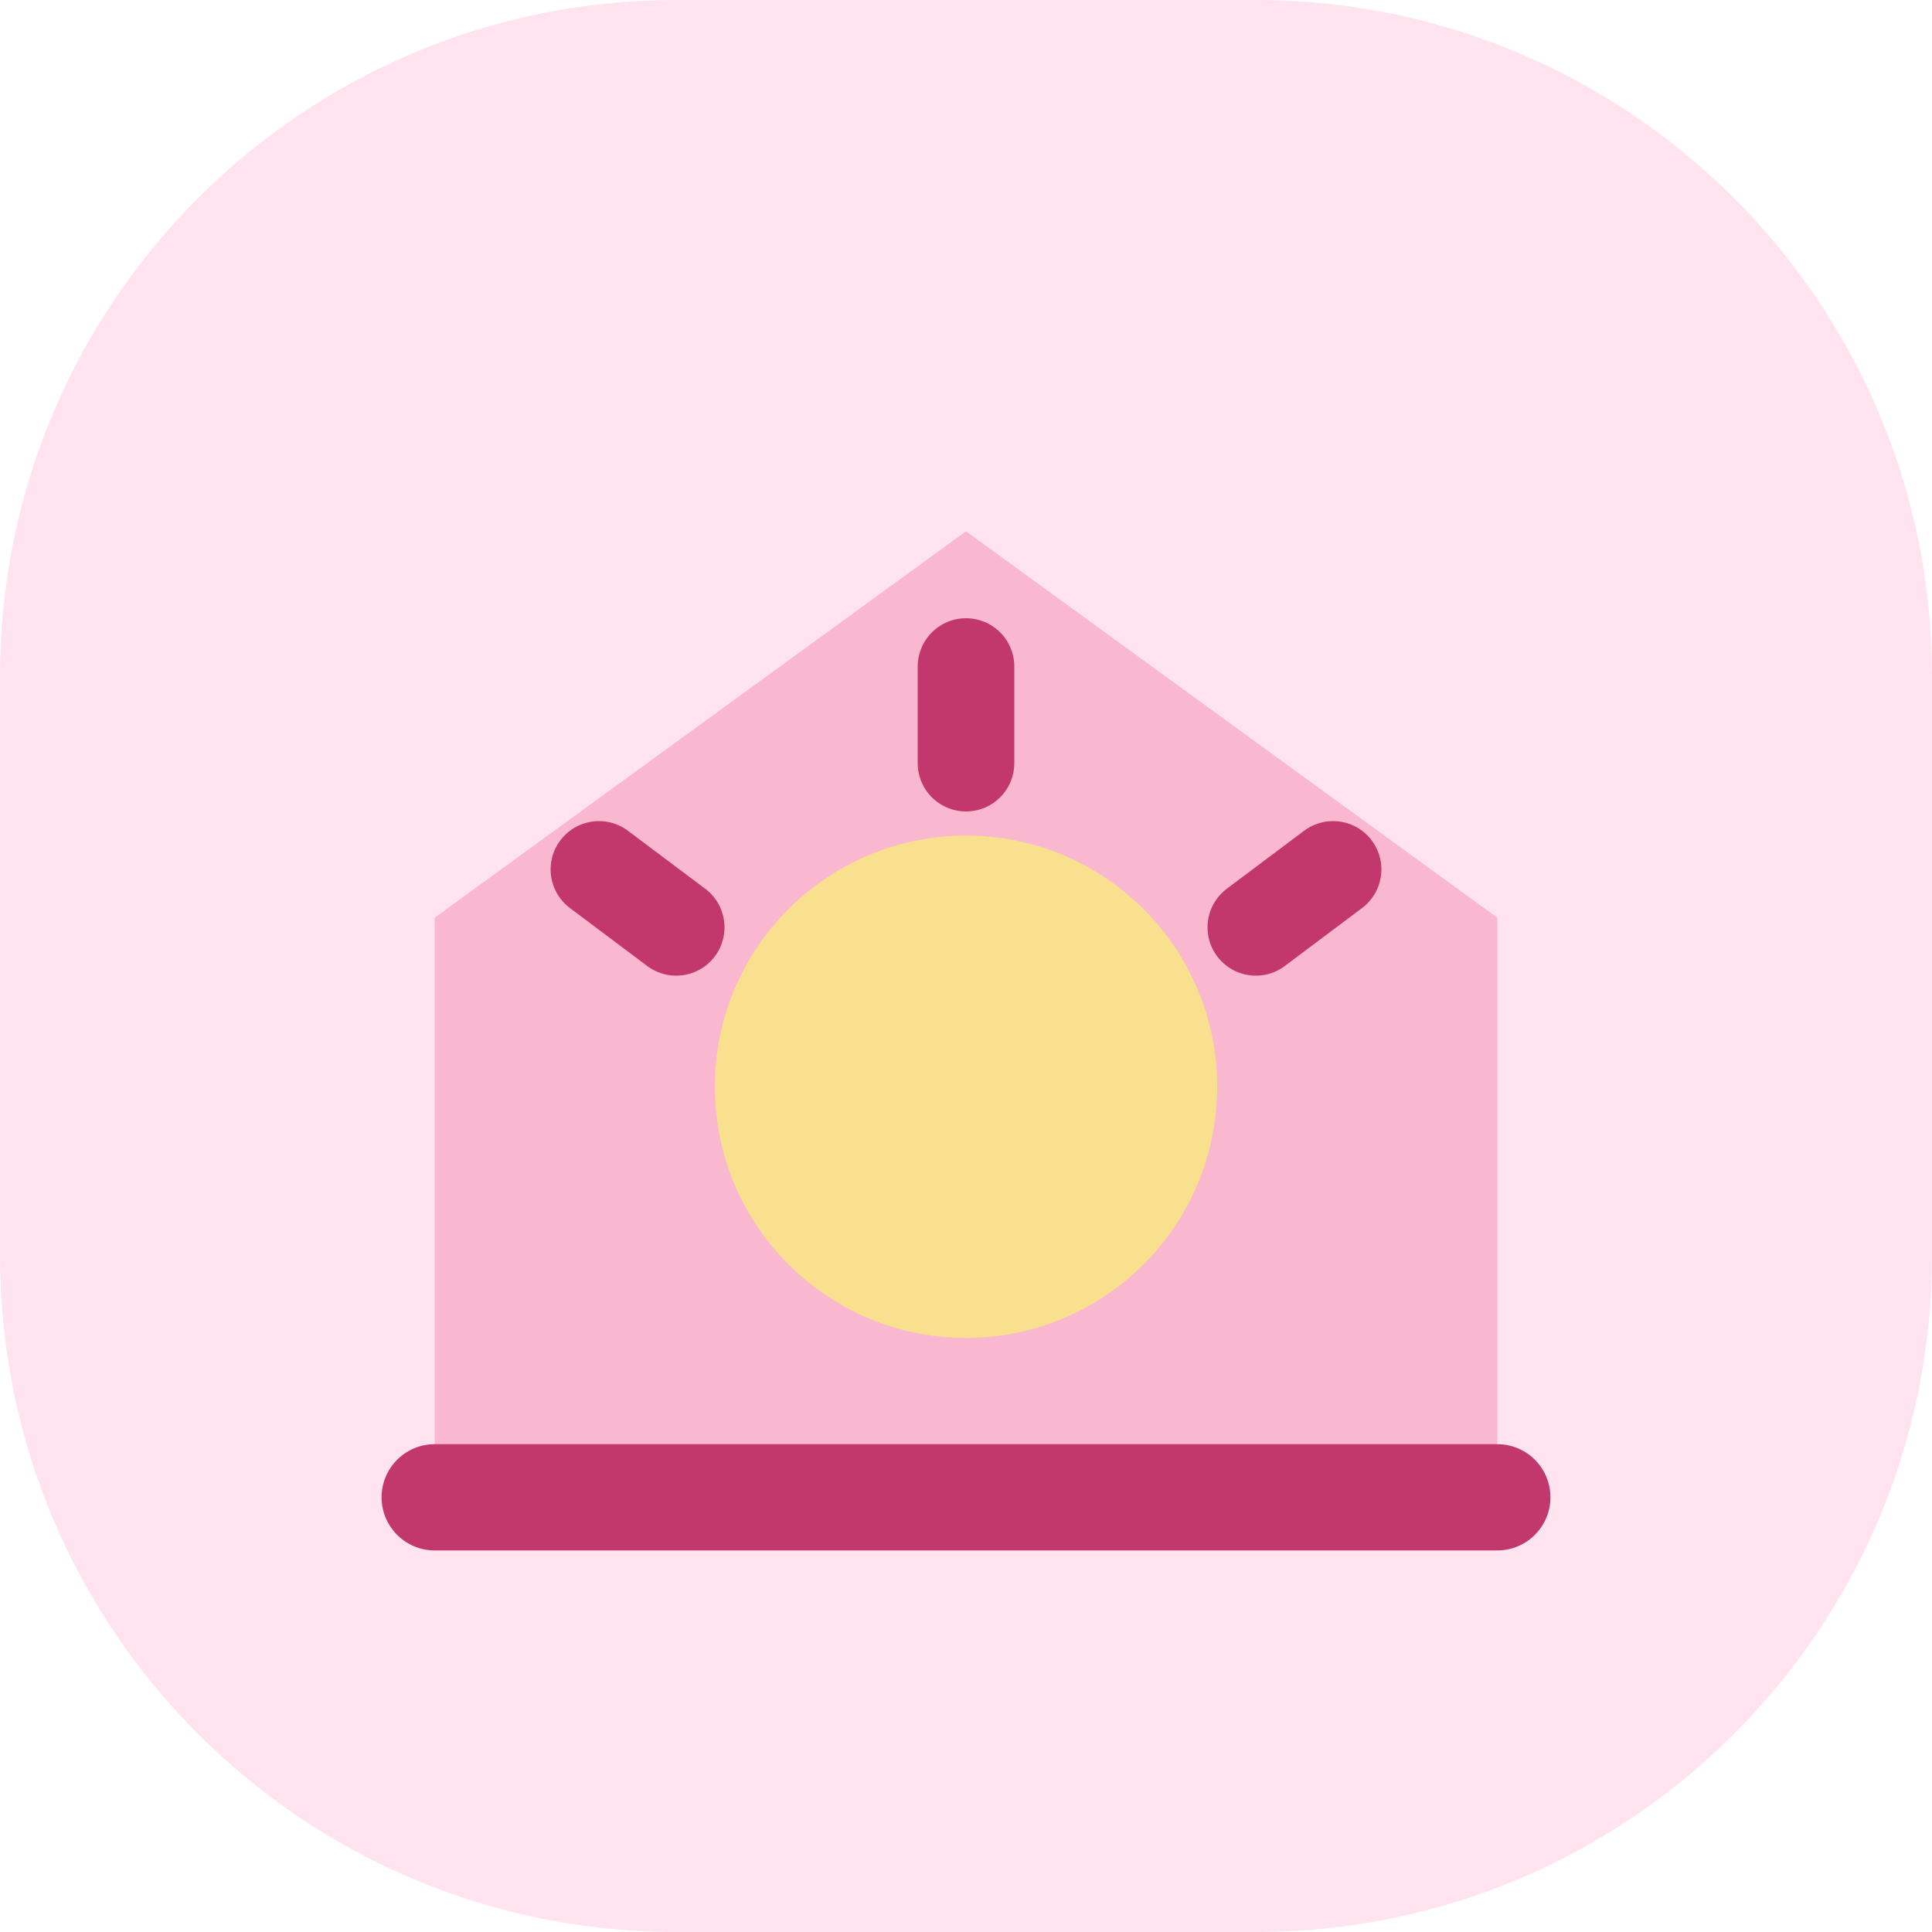
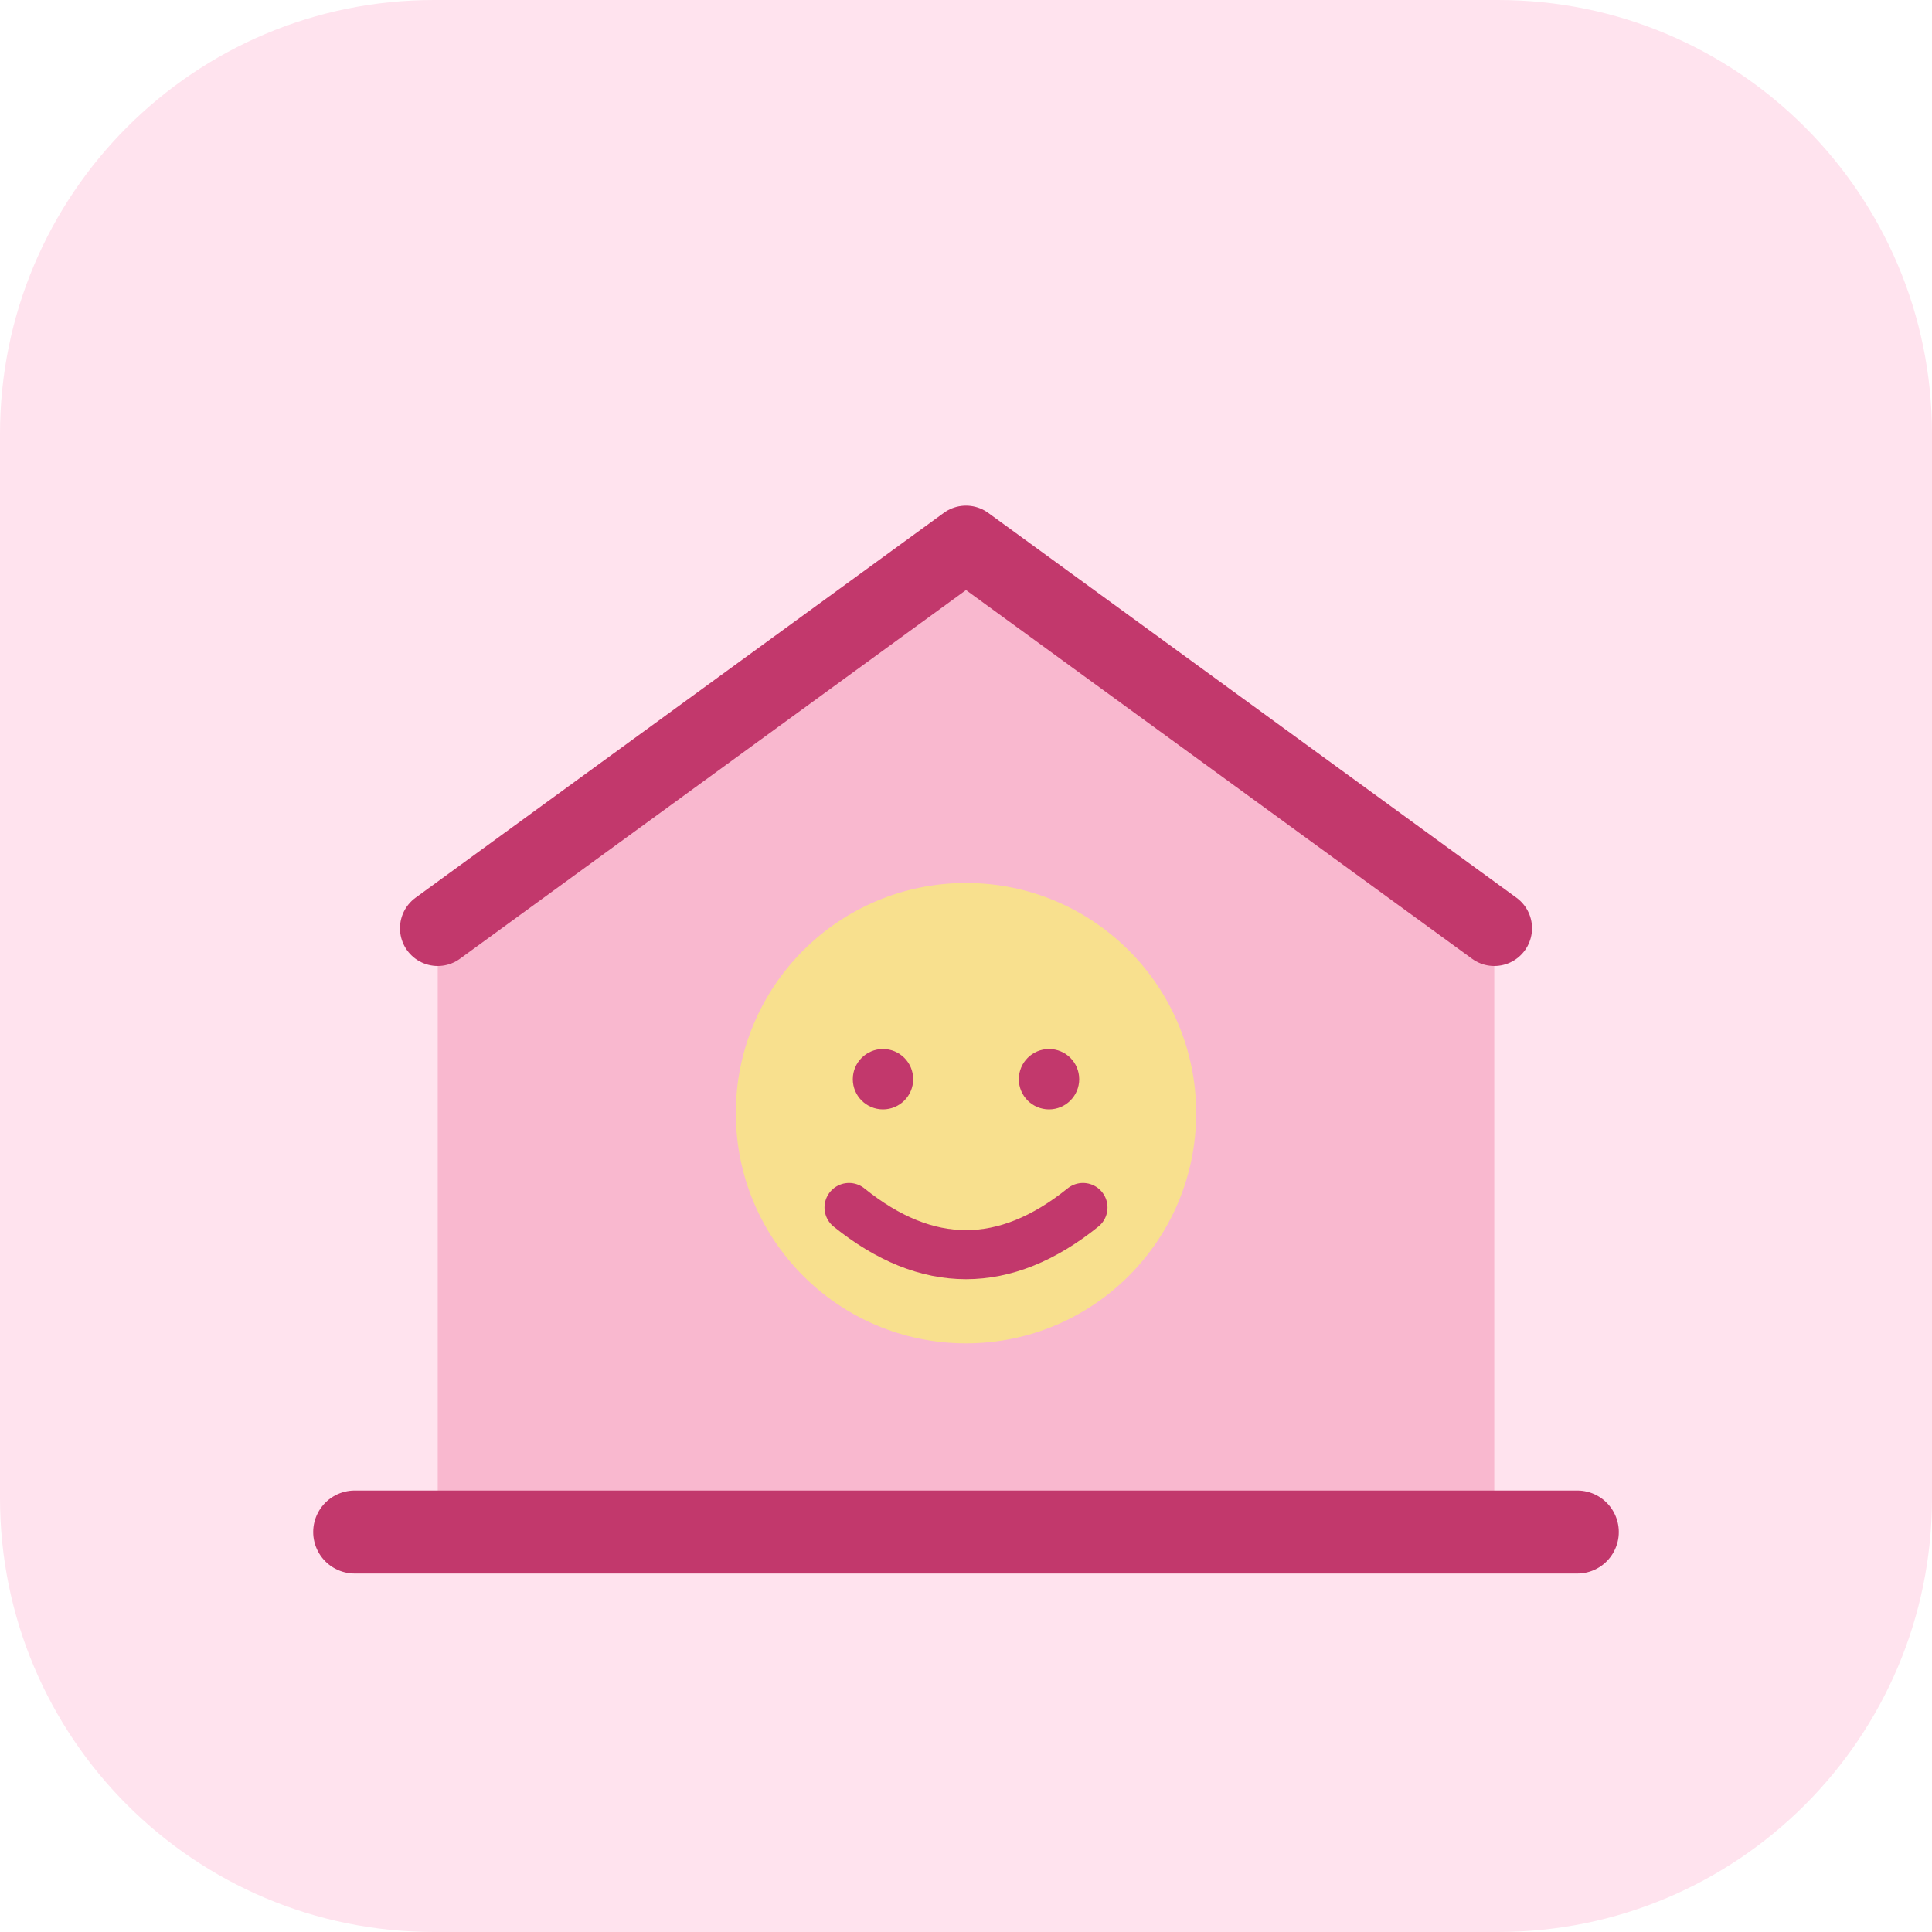
- <svg xmlns="http://www.w3.org/2000/svg" viewBox="0 0 40 40">
-   <rect width="40" height="40" rx="14" fill="#ffe3ee" />
-   <path d="M9 31V19l11-8 11 8v12z" fill="#f9b8cf" />
-   <circle cx="20" cy="22.5" r="5.2" fill="#f8e08e" />
-   <path d="M20 13.8v2M27.6 18l-1.6 1.2M12.4 18l1.6 1.2" stroke="#c2386c" stroke-width="2" stroke-linecap="round" />
-   <path d="M9 31h22" stroke="#c2386c" stroke-width="2.2" stroke-linecap="round" />
+ <svg xmlns="http://www.w3.org/2000/svg" viewBox="0 0 1024 1024">
+   <rect width="1024" height="1024" rx="230" fill="#ffe3ee" />
+   <path d="M232 812V492L512 288l280 204v320z" fill="#f9b8cf" />
+   <path d="M232 492 512 288l280 204" fill="none" stroke="#c2386c" stroke-width="40" stroke-linecap="round" stroke-linejoin="round" />
+   <circle cx="512" cy="590" r="122" fill="#f8e08e" />
+   <path d="M188 812h648" stroke="#c2386c" stroke-width="44" stroke-linecap="round" />
+   <path d="M450 640q62 50 124 0" fill="none" stroke="#c2386c" stroke-width="26" stroke-linecap="round" />
+   <circle cx="468" cy="572" r="16" fill="#c2386c" />
+   <circle cx="556" cy="572" r="16" fill="#c2386c" />
</svg>
